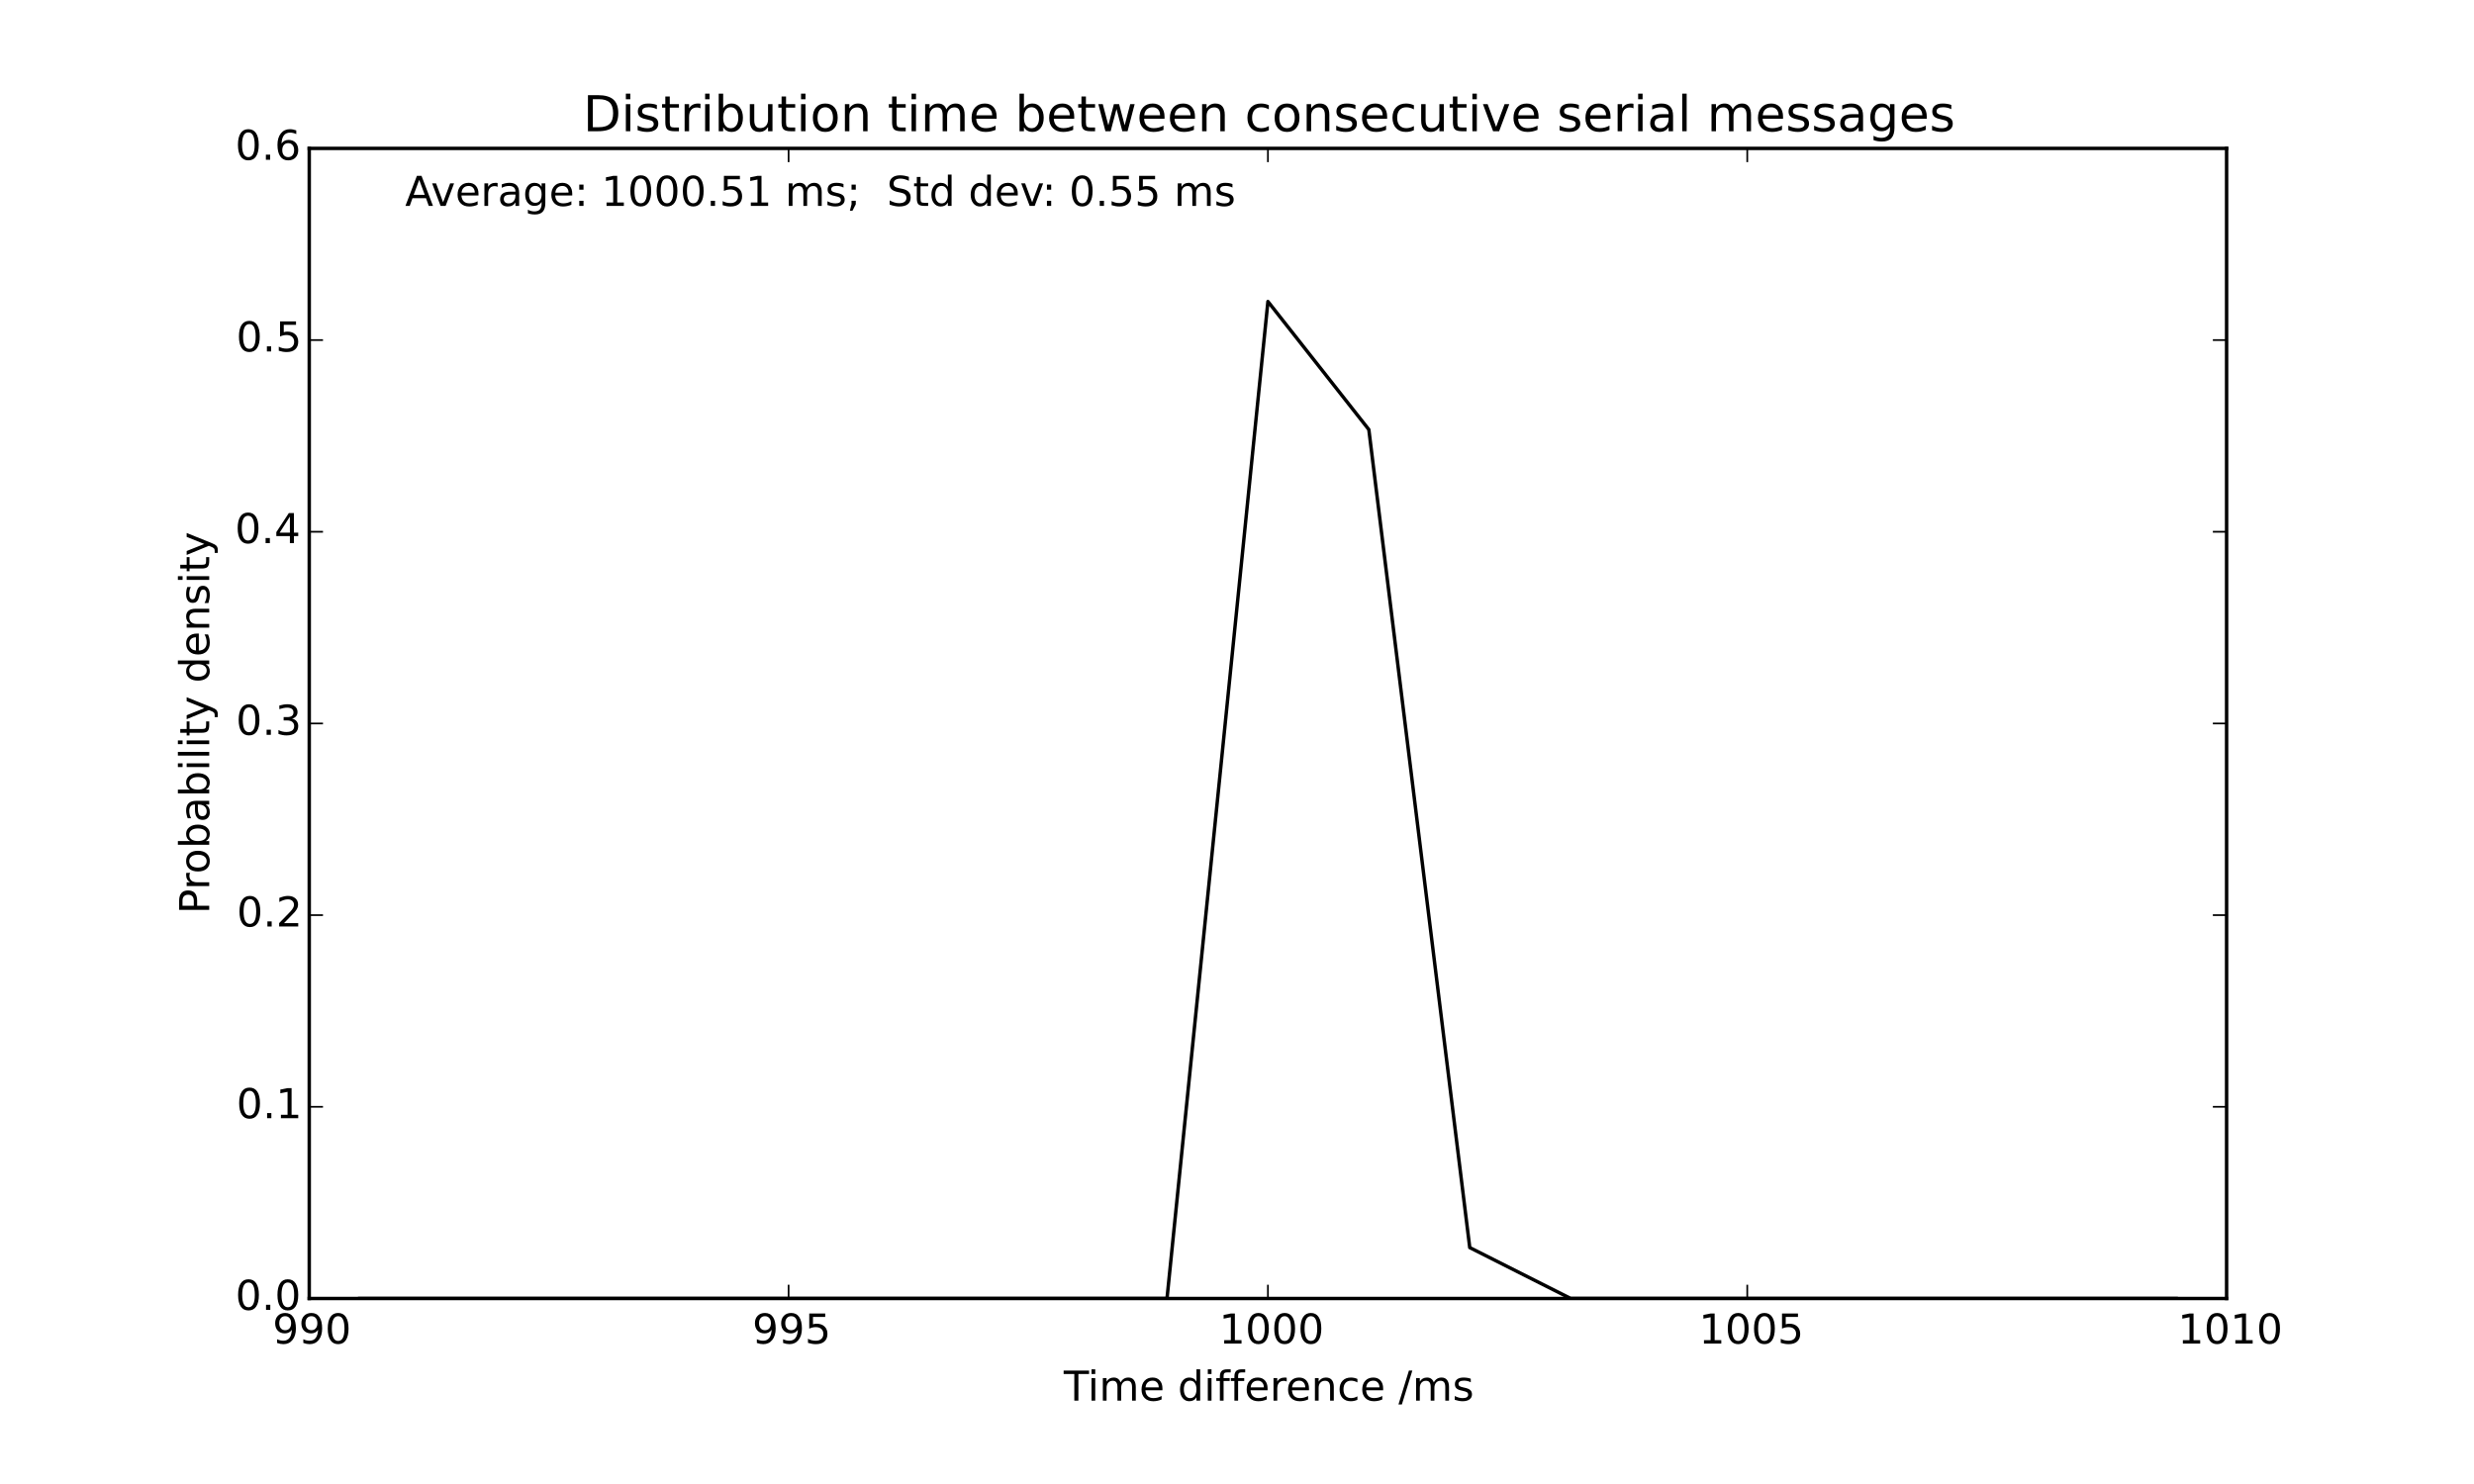
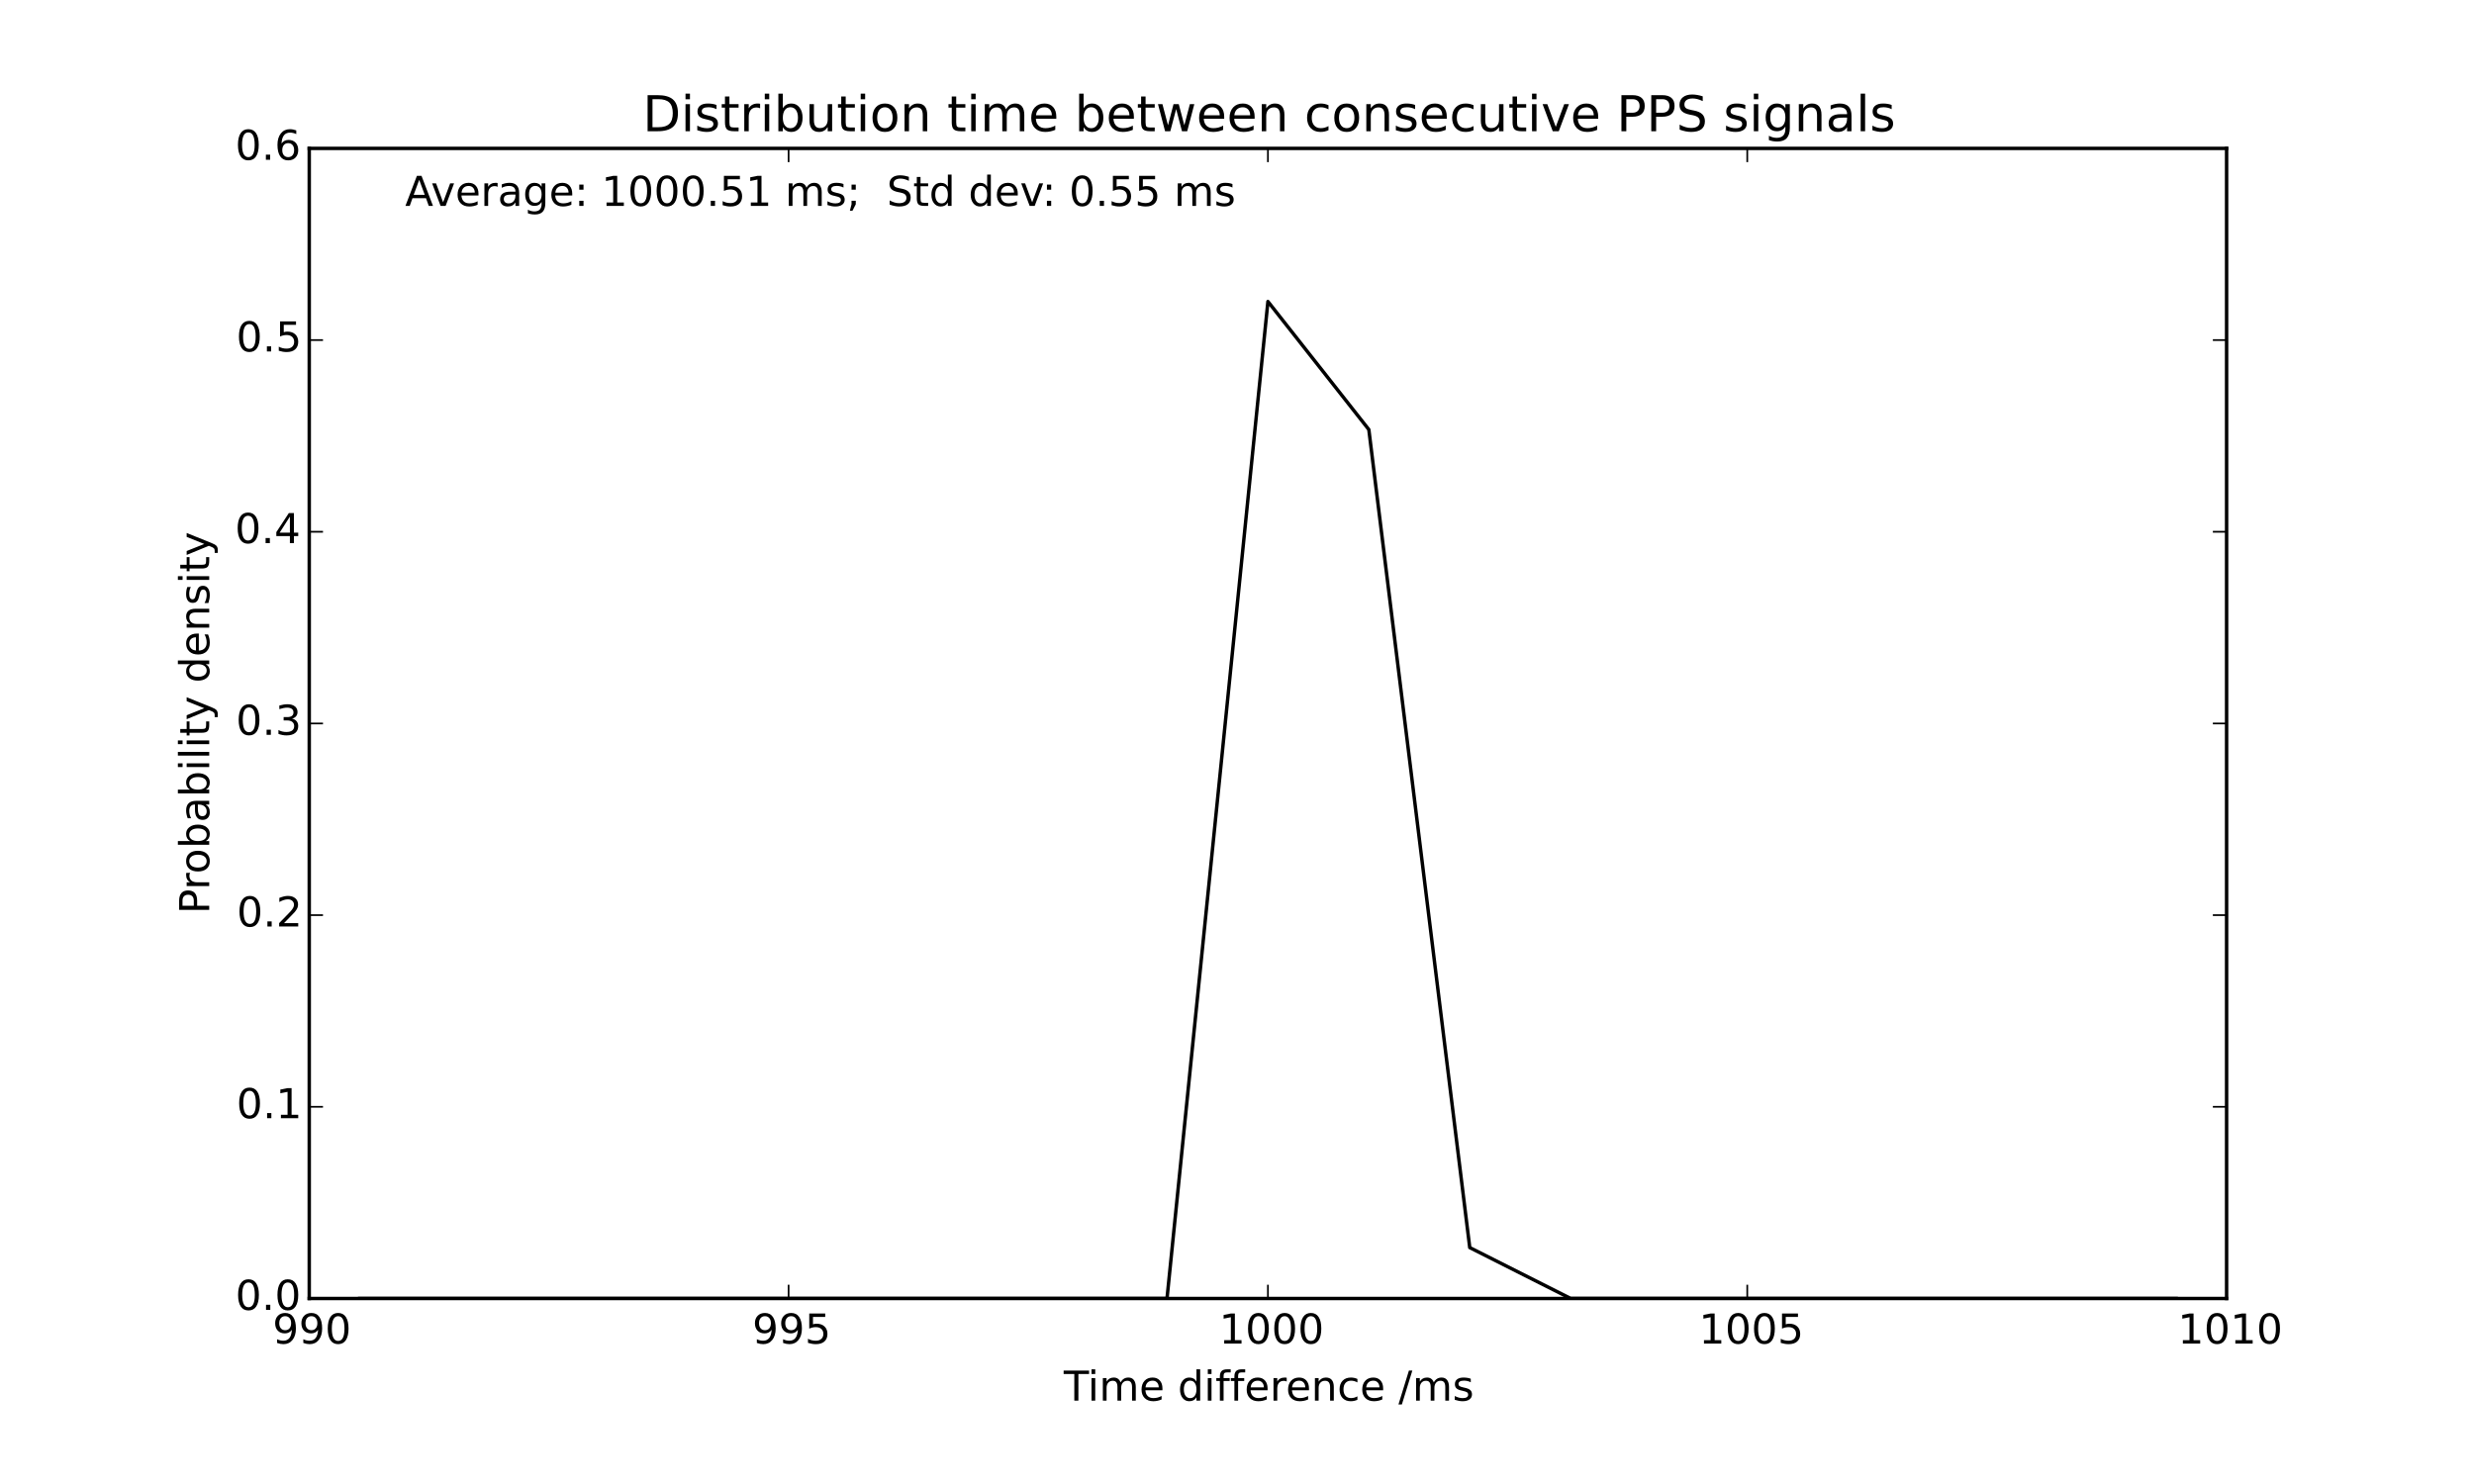
<svg xmlns="http://www.w3.org/2000/svg" xmlns:xlink="http://www.w3.org/1999/xlink" height="432pt" version="1.1" viewBox="0 0 720 432" width="720pt">
  <defs>
    <style type="text/css">
*{stroke-linecap:butt;stroke-linejoin:round;}
  </style>
  </defs>
  <g id="figure_1">
    <g id="patch_1">
      <path d=" M0 432 L720 432 L720 0 L0 0 z " style="fill:#ffffff;" />
    </g>
    <g id="axes_1">
      <g id="patch_2">
        <path d=" M90 378 L648 378 L648 43.2 L90 43.2 z " style="fill:#ffffff;" />
      </g>
      <g id="line2d_1">
        <path clip-path="url(#p468b818efe)" d=" M104.684 378 L134.053 378 L163.421 378 L192.789 378 L222.158 378 L251.526 378 L280.895 378 L310.263 378 L339.632 378 L369 87.772 L398.368 125.049 L427.737 363.179 L457.105 378 L486.474 378 L515.842 378 L545.211 378 L574.579 378 L603.947 378 L633.316 378" style="fill:none;stroke:#000000;stroke-linecap:square;" />
      </g>
      <g id="patch_3">
-         <path d=" M90 378 L90 43.2" style="fill:none;stroke:#000000;stroke-linecap:square;stroke-linejoin:miter;" />
+         <path d=" M90 378 L648 378" style="fill:none;stroke:#000000;stroke-linecap:square;stroke-linejoin:miter;" />
      </g>
      <g id="patch_4">
        <path d=" M648 378 L648 43.2" style="fill:none;stroke:#000000;stroke-linecap:square;stroke-linejoin:miter;" />
      </g>
      <g id="patch_5">
        <path d=" M90 43.2 L648 43.2" style="fill:none;stroke:#000000;stroke-linecap:square;stroke-linejoin:miter;" />
      </g>
      <g id="patch_6">
-         <path d=" M90 378 L648 378" style="fill:none;stroke:#000000;stroke-linecap:square;stroke-linejoin:miter;" />
+         <path d=" M90 378 L90 43.2" style="fill:none;stroke:#000000;stroke-linecap:square;stroke-linejoin:miter;" />
      </g>
      <g id="matplotlib.axis_1">
        <g id="xtick_1">
          <g id="line2d_2">
            <defs>
              <path d=" M0 0 L0 -4" id="mc7db9fdffb" style="stroke:#000000;stroke-width:0.5;" />
            </defs>
            <g>
              <use style="stroke:#000000;stroke-width:0.5;" x="90.0" xlink:href="#mc7db9fdffb" y="378.0" />
            </g>
          </g>
          <g id="line2d_3">
            <defs>
              <path d=" M0 0 L0 4" id="m5a7d422ac3" style="stroke:#000000;stroke-width:0.5;" />
            </defs>
            <g>
              <use style="stroke:#000000;stroke-width:0.5;" x="90.0" xlink:href="#m5a7d422ac3" y="43.2" />
            </g>
          </g>
          <g id="text_1">
            <defs>
              <path d=" M31.781 66.406 Q24.172 66.406 20.328 58.906 Q16.5 51.422 16.5 36.375 Q16.5 21.391 20.328 13.891 Q24.172 6.391 31.781 6.391 Q39.453 6.391 43.281 13.891 Q47.125 21.391 47.125 36.375 Q47.125 51.422 43.281 58.906 Q39.453 66.406 31.781 66.406 M31.781 74.219 Q44.047 74.219 50.516 64.516 Q56.984 54.828 56.984 36.375 Q56.984 17.969 50.516 8.266 Q44.047 -1.422 31.781 -1.422 Q19.531 -1.422 13.062 8.266 Q6.594 17.969 6.594 36.375 Q6.594 54.828 13.062 64.516 Q19.531 74.219 31.781 74.219" id="BitstreamVeraSans-Roman-30" />
              <path d=" M10.984 1.516 L10.984 10.5 Q14.703 8.734 18.5 7.812 Q22.312 6.891 25.984 6.891 Q35.75 6.891 40.891 13.453 Q46.047 20.016 46.781 33.406 Q43.953 29.203 39.594 26.953 Q35.25 24.703 29.984 24.703 Q19.047 24.703 12.672 31.312 Q6.297 37.938 6.297 49.422 Q6.297 60.641 12.938 67.422 Q19.578 74.219 30.609 74.219 Q43.266 74.219 49.922 64.516 Q56.594 54.828 56.594 36.375 Q56.594 19.141 48.406 8.859 Q40.234 -1.422 26.422 -1.422 Q22.703 -1.422 18.891 -0.688 Q15.094 0.047 10.984 1.516 M30.609 32.422 Q37.25 32.422 41.125 36.953 Q45.016 41.5 45.016 49.422 Q45.016 57.281 41.125 61.844 Q37.25 66.406 30.609 66.406 Q23.969 66.406 20.094 61.844 Q16.219 57.281 16.219 49.422 Q16.219 41.5 20.094 36.953 Q23.969 32.422 30.609 32.422" id="BitstreamVeraSans-Roman-39" />
            </defs>
            <g transform="translate(79.32375 391.1181)scale(0.12 -0.12)">
              <use xlink:href="#BitstreamVeraSans-Roman-39" />
              <use x="63.623" xlink:href="#BitstreamVeraSans-Roman-39" />
              <use x="127.246" xlink:href="#BitstreamVeraSans-Roman-30" />
            </g>
          </g>
        </g>
        <g id="xtick_2">
          <g id="line2d_4">
            <g>
              <use style="stroke:#000000;stroke-width:0.5;" x="229.5" xlink:href="#mc7db9fdffb" y="378.0" />
            </g>
          </g>
          <g id="line2d_5">
            <g>
              <use style="stroke:#000000;stroke-width:0.5;" x="229.5" xlink:href="#m5a7d422ac3" y="43.2" />
            </g>
          </g>
          <g id="text_2">
            <defs>
              <path d=" M10.797 72.906 L49.516 72.906 L49.516 64.594 L19.828 64.594 L19.828 46.734 Q21.969 47.469 24.109 47.828 Q26.266 48.188 28.422 48.188 Q40.625 48.188 47.75 41.5 Q54.891 34.812 54.891 23.391 Q54.891 11.625 47.562 5.094 Q40.234 -1.422 26.906 -1.422 Q22.312 -1.422 17.547 -0.641 Q12.797 0.141 7.719 1.703 L7.719 11.625 Q12.109 9.234 16.797 8.062 Q21.484 6.891 26.703 6.891 Q35.156 6.891 40.078 11.328 Q45.016 15.766 45.016 23.391 Q45.016 31 40.078 35.438 Q35.156 39.891 26.703 39.891 Q22.75 39.891 18.812 39.016 Q14.891 38.141 10.797 36.281 z " id="BitstreamVeraSans-Roman-35" />
            </defs>
            <g transform="translate(218.9494 391.1181)scale(0.12 -0.12)">
              <use xlink:href="#BitstreamVeraSans-Roman-39" />
              <use x="63.623" xlink:href="#BitstreamVeraSans-Roman-39" />
              <use x="127.246" xlink:href="#BitstreamVeraSans-Roman-35" />
            </g>
          </g>
        </g>
        <g id="xtick_3">
          <g id="line2d_6">
            <g>
              <use style="stroke:#000000;stroke-width:0.5;" x="369.0" xlink:href="#mc7db9fdffb" y="378.0" />
            </g>
          </g>
          <g id="line2d_7">
            <g>
              <use style="stroke:#000000;stroke-width:0.5;" x="369.0" xlink:href="#m5a7d422ac3" y="43.2" />
            </g>
          </g>
          <g id="text_3">
            <defs>
              <path d=" M12.406 8.297 L28.516 8.297 L28.516 63.922 L10.984 60.406 L10.984 69.391 L28.422 72.906 L38.281 72.906 L38.281 8.297 L54.391 8.297 L54.391 0 L12.406 0 z " id="BitstreamVeraSans-Roman-31" />
            </defs>
            <g transform="translate(354.7875 391.1181)scale(0.12 -0.12)">
              <use xlink:href="#BitstreamVeraSans-Roman-31" />
              <use x="63.623" xlink:href="#BitstreamVeraSans-Roman-30" />
              <use x="127.246" xlink:href="#BitstreamVeraSans-Roman-30" />
              <use x="190.869" xlink:href="#BitstreamVeraSans-Roman-30" />
            </g>
          </g>
        </g>
        <g id="xtick_4">
          <g id="line2d_8">
            <g>
              <use style="stroke:#000000;stroke-width:0.5;" x="508.5" xlink:href="#mc7db9fdffb" y="378.0" />
            </g>
          </g>
          <g id="line2d_9">
            <g>
              <use style="stroke:#000000;stroke-width:0.5;" x="508.5" xlink:href="#m5a7d422ac3" y="43.2" />
            </g>
          </g>
          <g id="text_4">
            <g transform="translate(494.4131 391.1181)scale(0.12 -0.12)">
              <use xlink:href="#BitstreamVeraSans-Roman-31" />
              <use x="63.623" xlink:href="#BitstreamVeraSans-Roman-30" />
              <use x="127.246" xlink:href="#BitstreamVeraSans-Roman-30" />
              <use x="190.869" xlink:href="#BitstreamVeraSans-Roman-35" />
            </g>
          </g>
        </g>
        <g id="xtick_5">
          <g id="line2d_10">
            <g>
              <use style="stroke:#000000;stroke-width:0.5;" x="648.0" xlink:href="#mc7db9fdffb" y="378.0" />
            </g>
          </g>
          <g id="line2d_11">
            <g>
              <use style="stroke:#000000;stroke-width:0.5;" x="648.0" xlink:href="#m5a7d422ac3" y="43.2" />
            </g>
          </g>
          <g id="text_5">
            <g transform="translate(633.7875 391.1181)scale(0.12 -0.12)">
              <use xlink:href="#BitstreamVeraSans-Roman-31" />
              <use x="63.623" xlink:href="#BitstreamVeraSans-Roman-30" />
              <use x="127.246" xlink:href="#BitstreamVeraSans-Roman-31" />
              <use x="190.869" xlink:href="#BitstreamVeraSans-Roman-30" />
            </g>
          </g>
        </g>
        <g id="text_6">
          <defs>
+             <path d=" M52 44.188 Q55.375 50.25 60.062 53.125 Q64.75 56 71.094 56 Q79.641 56 84.281 50.016 Q88.922 44.047 88.922 33.016 L88.922 0 L79.891 0 L79.891 32.719 Q79.891 40.578 77.094 44.375 Q74.312 48.188 68.609 48.188 Q61.625 48.188 57.562 43.547 Q53.516 38.922 53.516 30.906 L53.516 0 L44.484 0 L44.484 32.719 Q44.484 40.625 41.703 44.406 Q38.922 48.188 33.109 48.188 Q26.219 48.188 22.156 43.531 Q18.109 38.875 18.109 30.906 L18.109 0 L9.078 0 L9.078 54.688 L18.109 54.688 L18.109 46.188 Q21.188 51.219 25.484 53.609 Q29.781 56 35.688 56 Q41.656 56 45.828 52.969 Q50 49.953 52 44.188" id="BitstreamVeraSans-Roman-6d" />
            <path d=" M56.203 29.594 L56.203 25.203 L14.891 25.203 Q15.484 15.922 20.484 11.062 Q25.484 6.203 34.422 6.203 Q39.594 6.203 44.453 7.469 Q49.312 8.734 54.109 11.281 L54.109 2.781 Q49.266 0.734 44.188 -0.344 Q39.109 -1.422 33.891 -1.422 Q20.797 -1.422 13.156 6.188 Q5.516 13.812 5.516 26.812 Q5.516 40.234 12.766 48.109 Q20.016 56 32.328 56 Q43.359 56 49.781 48.891 Q56.203 41.797 56.203 29.594 M47.219 32.234 Q47.125 39.594 43.094 43.984 Q39.062 48.391 32.422 48.391 Q24.906 48.391 20.391 44.141 Q15.875 39.891 15.188 32.172 z " id="BitstreamVeraSans-Roman-65" />
-             <path id="BitstreamVeraSans-Roman-20" />
+             <path d=" M54.891 33.016 L54.891 0 L45.906 0 L45.906 32.719 Q45.906 40.484 42.875 44.328 Q39.844 48.188 33.797 48.188 Q26.516 48.188 22.312 43.547 Q18.109 38.922 18.109 30.906 L18.109 0 L9.078 0 L9.078 54.688 L18.109 54.688 L18.109 46.188 Q21.344 51.125 25.703 53.562 Q30.078 56 35.797 56 Q45.219 56 50.047 50.172 Q54.891 44.344 54.891 33.016" id="BitstreamVeraSans-Roman-6e" />
+             <path d=" M41.109 46.297 Q39.594 47.172 37.812 47.578 Q36.031 48 33.891 48 Q26.266 48 22.188 43.047 Q18.109 38.094 18.109 28.812 L18.109 0 L9.078 0 L9.078 54.688 L18.109 54.688 L18.109 46.188 Q20.953 51.172 25.484 53.578 Q30.031 56 36.531 56 Q37.453 56 38.578 55.875 Q39.703 55.766 41.062 55.516 z " id="BitstreamVeraSans-Roman-72" />
            <path d=" M45.406 46.391 L45.406 75.984 L54.391 75.984 L54.391 0 L45.406 0 L45.406 8.203 Q42.578 3.328 38.25 0.953 Q33.938 -1.422 27.875 -1.422 Q17.969 -1.422 11.734 6.484 Q5.516 14.406 5.516 27.297 Q5.516 40.188 11.734 48.094 Q17.969 56 27.875 56 Q33.938 56 38.25 53.625 Q42.578 51.266 45.406 46.391 M14.797 27.297 Q14.797 17.391 18.875 11.75 Q22.953 6.109 30.078 6.109 Q37.203 6.109 41.297 11.75 Q45.406 17.391 45.406 27.297 Q45.406 37.203 41.297 42.844 Q37.203 48.484 30.078 48.484 Q22.953 48.484 18.875 42.844 Q14.797 37.203 14.797 27.297" id="BitstreamVeraSans-Roman-64" />
            <path d=" M25.391 72.906 L33.688 72.906 L8.297 -9.281 L0 -9.281 z " id="BitstreamVeraSans-Roman-2f" />
-             <path d=" M54.891 33.016 L54.891 0 L45.906 0 L45.906 32.719 Q45.906 40.484 42.875 44.328 Q39.844 48.188 33.797 48.188 Q26.516 48.188 22.312 43.547 Q18.109 38.922 18.109 30.906 L18.109 0 L9.078 0 L9.078 54.688 L18.109 54.688 L18.109 46.188 Q21.344 51.125 25.703 53.562 Q30.078 56 35.797 56 Q45.219 56 50.047 50.172 Q54.891 44.344 54.891 33.016" id="BitstreamVeraSans-Roman-6e" />
+             <path d=" M-0.297 72.906 L61.375 72.906 L61.375 64.594 L35.5 64.594 L35.5 0 L25.594 0 L25.594 64.594 L-0.297 64.594 z " id="BitstreamVeraSans-Roman-54" />
+             <path id="BitstreamVeraSans-Roman-20" />
+             <path d=" M37.109 75.984 L37.109 68.5 L28.516 68.5 Q23.688 68.5 21.797 66.547 Q19.922 64.594 19.922 59.516 L19.922 54.688 L34.719 54.688 L34.719 47.703 L19.922 47.703 L19.922 0 L10.891 0 L10.891 47.703 L2.297 47.703 L2.297 54.688 L10.891 54.688 L10.891 58.5 Q10.891 67.625 15.141 71.797 Q19.391 75.984 28.609 75.984 z " id="BitstreamVeraSans-Roman-66" />
            <path d=" M9.422 54.688 L18.406 54.688 L18.406 0 L9.422 0 z  M9.422 75.984 L18.406 75.984 L18.406 64.594 L9.422 64.594 z " id="BitstreamVeraSans-Roman-69" />
            <path d=" M48.781 52.594 L48.781 44.188 Q44.969 46.297 41.141 47.344 Q37.312 48.391 33.406 48.391 Q24.656 48.391 19.812 42.844 Q14.984 37.312 14.984 27.297 Q14.984 17.281 19.812 11.734 Q24.656 6.203 33.406 6.203 Q37.312 6.203 41.141 7.25 Q44.969 8.297 48.781 10.406 L48.781 2.094 Q45.016 0.344 40.984 -0.531 Q36.969 -1.422 32.422 -1.422 Q20.062 -1.422 12.781 6.344 Q5.516 14.109 5.516 27.297 Q5.516 40.672 12.859 48.328 Q20.219 56 33.016 56 Q37.156 56 41.109 55.141 Q45.062 54.297 48.781 52.594" id="BitstreamVeraSans-Roman-63" />
-             <path d=" M52 44.188 Q55.375 50.25 60.062 53.125 Q64.75 56 71.094 56 Q79.641 56 84.281 50.016 Q88.922 44.047 88.922 33.016 L88.922 0 L79.891 0 L79.891 32.719 Q79.891 40.578 77.094 44.375 Q74.312 48.188 68.609 48.188 Q61.625 48.188 57.562 43.547 Q53.516 38.922 53.516 30.906 L53.516 0 L44.484 0 L44.484 32.719 Q44.484 40.625 41.703 44.406 Q38.922 48.188 33.109 48.188 Q26.219 48.188 22.156 43.531 Q18.109 38.875 18.109 30.906 L18.109 0 L9.078 0 L9.078 54.688 L18.109 54.688 L18.109 46.188 Q21.188 51.219 25.484 53.609 Q29.781 56 35.688 56 Q41.656 56 45.828 52.969 Q50 49.953 52 44.188" id="BitstreamVeraSans-Roman-6d" />
-             <path d=" M41.109 46.297 Q39.594 47.172 37.812 47.578 Q36.031 48 33.891 48 Q26.266 48 22.188 43.047 Q18.109 38.094 18.109 28.812 L18.109 0 L9.078 0 L9.078 54.688 L18.109 54.688 L18.109 46.188 Q20.953 51.172 25.484 53.578 Q30.031 56 36.531 56 Q37.453 56 38.578 55.875 Q39.703 55.766 41.062 55.516 z " id="BitstreamVeraSans-Roman-72" />
-             <path d=" M37.109 75.984 L37.109 68.5 L28.516 68.5 Q23.688 68.5 21.797 66.547 Q19.922 64.594 19.922 59.516 L19.922 54.688 L34.719 54.688 L34.719 47.703 L19.922 47.703 L19.922 0 L10.891 0 L10.891 47.703 L2.297 47.703 L2.297 54.688 L10.891 54.688 L10.891 58.5 Q10.891 67.625 15.141 71.797 Q19.391 75.984 28.609 75.984 z " id="BitstreamVeraSans-Roman-66" />
-             <path d=" M-0.297 72.906 L61.375 72.906 L61.375 64.594 L35.5 64.594 L35.5 0 L25.594 0 L25.594 64.594 L-0.297 64.594 z " id="BitstreamVeraSans-Roman-54" />
            <path d=" M44.281 53.078 L44.281 44.578 Q40.484 46.531 36.375 47.5 Q32.281 48.484 27.875 48.484 Q21.188 48.484 17.844 46.438 Q14.5 44.391 14.5 40.281 Q14.5 37.156 16.891 35.375 Q19.281 33.594 26.516 31.984 L29.594 31.297 Q39.156 29.25 43.188 25.516 Q47.219 21.781 47.219 15.094 Q47.219 7.469 41.188 3.016 Q35.156 -1.422 24.609 -1.422 Q20.219 -1.422 15.453 -0.562 Q10.688 0.297 5.422 2 L5.422 11.281 Q10.406 8.688 15.234 7.391 Q20.062 6.109 24.812 6.109 Q31.156 6.109 34.562 8.281 Q37.984 10.453 37.984 14.406 Q37.984 18.062 35.516 20.016 Q33.062 21.969 24.703 23.781 L21.578 24.516 Q13.234 26.266 9.516 29.906 Q5.812 33.547 5.812 39.891 Q5.812 47.609 11.281 51.797 Q16.75 56 26.812 56 Q31.781 56 36.172 55.266 Q40.578 54.547 44.281 53.078" id="BitstreamVeraSans-Roman-73" />
          </defs>
          <g transform="translate(309.5803 407.7319)scale(0.12 -0.12)">
            <use xlink:href="#BitstreamVeraSans-Roman-54" />
            <use x="57.959" xlink:href="#BitstreamVeraSans-Roman-69" />
            <use x="85.742" xlink:href="#BitstreamVeraSans-Roman-6d" />
            <use x="183.154" xlink:href="#BitstreamVeraSans-Roman-65" />
            <use x="244.678" xlink:href="#BitstreamVeraSans-Roman-20" />
            <use x="276.465" xlink:href="#BitstreamVeraSans-Roman-64" />
            <use x="339.941" xlink:href="#BitstreamVeraSans-Roman-69" />
            <use x="367.725" xlink:href="#BitstreamVeraSans-Roman-66" />
            <use x="402.93" xlink:href="#BitstreamVeraSans-Roman-66" />
            <use x="438.135" xlink:href="#BitstreamVeraSans-Roman-65" />
            <use x="499.658" xlink:href="#BitstreamVeraSans-Roman-72" />
            <use x="538.521" xlink:href="#BitstreamVeraSans-Roman-65" />
            <use x="600.045" xlink:href="#BitstreamVeraSans-Roman-6e" />
            <use x="663.424" xlink:href="#BitstreamVeraSans-Roman-63" />
            <use x="718.404" xlink:href="#BitstreamVeraSans-Roman-65" />
            <use x="779.928" xlink:href="#BitstreamVeraSans-Roman-20" />
            <use x="811.715" xlink:href="#BitstreamVeraSans-Roman-2f" />
            <use x="845.406" xlink:href="#BitstreamVeraSans-Roman-6d" />
            <use x="942.818" xlink:href="#BitstreamVeraSans-Roman-73" />
          </g>
        </g>
      </g>
      <g id="matplotlib.axis_2">
        <g id="ytick_1">
          <g id="line2d_12">
            <defs>
              <path d=" M0 0 L4 0" id="md7965d1ba0" style="stroke:#000000;stroke-width:0.5;" />
            </defs>
            <g>
              <use style="stroke:#000000;stroke-width:0.5;" x="90.0" xlink:href="#md7965d1ba0" y="378.0" />
            </g>
          </g>
          <g id="line2d_13">
            <defs>
              <path d=" M0 0 L-4 0" id="md9a1c1a7cd" style="stroke:#000000;stroke-width:0.5;" />
            </defs>
            <g>
              <use style="stroke:#000000;stroke-width:0.5;" x="648.0" xlink:href="#md9a1c1a7cd" y="378.0" />
            </g>
          </g>
          <g id="text_7">
            <defs>
              <path d=" M10.688 12.406 L21 12.406 L21 0 L10.688 0 z " id="BitstreamVeraSans-Roman-2e" />
            </defs>
            <g transform="translate(68.50437 381.3112)scale(0.12 -0.12)">
              <use xlink:href="#BitstreamVeraSans-Roman-30" />
              <use x="63.623" xlink:href="#BitstreamVeraSans-Roman-2e" />
              <use x="95.41" xlink:href="#BitstreamVeraSans-Roman-30" />
            </g>
          </g>
        </g>
        <g id="ytick_2">
          <g id="line2d_14">
            <g>
              <use style="stroke:#000000;stroke-width:0.5;" x="90.0" xlink:href="#md7965d1ba0" y="322.2" />
            </g>
          </g>
          <g id="line2d_15">
            <g>
              <use style="stroke:#000000;stroke-width:0.5;" x="648.0" xlink:href="#md9a1c1a7cd" y="322.2" />
            </g>
          </g>
          <g id="text_8">
            <g transform="translate(68.81562 325.5113)scale(0.12 -0.12)">
              <use xlink:href="#BitstreamVeraSans-Roman-30" />
              <use x="63.623" xlink:href="#BitstreamVeraSans-Roman-2e" />
              <use x="95.41" xlink:href="#BitstreamVeraSans-Roman-31" />
            </g>
          </g>
        </g>
        <g id="ytick_3">
          <g id="line2d_16">
            <g>
              <use style="stroke:#000000;stroke-width:0.5;" x="90.0" xlink:href="#md7965d1ba0" y="266.4" />
            </g>
          </g>
          <g id="line2d_17">
            <g>
              <use style="stroke:#000000;stroke-width:0.5;" x="648.0" xlink:href="#md9a1c1a7cd" y="266.4" />
            </g>
          </g>
          <g id="text_9">
            <defs>
              <path d=" M19.188 8.297 L53.609 8.297 L53.609 0 L7.328 0 L7.328 8.297 Q12.938 14.109 22.625 23.891 Q32.328 33.688 34.812 36.531 Q39.547 41.844 41.422 45.531 Q43.312 49.219 43.312 52.781 Q43.312 58.594 39.234 62.25 Q35.156 65.922 28.609 65.922 Q23.969 65.922 18.812 64.312 Q13.672 62.703 7.812 59.422 L7.812 69.391 Q13.766 71.781 18.938 73 Q24.125 74.219 28.422 74.219 Q39.75 74.219 46.484 68.547 Q53.219 62.891 53.219 53.422 Q53.219 48.922 51.531 44.891 Q49.859 40.875 45.406 35.406 Q44.188 33.984 37.641 27.219 Q31.109 20.453 19.188 8.297" id="BitstreamVeraSans-Roman-32" />
            </defs>
            <g transform="translate(68.90937 269.7113)scale(0.12 -0.12)">
              <use xlink:href="#BitstreamVeraSans-Roman-30" />
              <use x="63.623" xlink:href="#BitstreamVeraSans-Roman-2e" />
              <use x="95.41" xlink:href="#BitstreamVeraSans-Roman-32" />
            </g>
          </g>
        </g>
        <g id="ytick_4">
          <g id="line2d_18">
            <g>
              <use style="stroke:#000000;stroke-width:0.5;" x="90.0" xlink:href="#md7965d1ba0" y="210.6" />
            </g>
          </g>
          <g id="line2d_19">
            <g>
              <use style="stroke:#000000;stroke-width:0.5;" x="648.0" xlink:href="#md9a1c1a7cd" y="210.6" />
            </g>
          </g>
          <g id="text_10">
            <defs>
              <path d=" M40.578 39.312 Q47.656 37.797 51.625 33 Q55.609 28.219 55.609 21.188 Q55.609 10.406 48.188 4.484 Q40.766 -1.422 27.094 -1.422 Q22.516 -1.422 17.656 -0.516 Q12.797 0.391 7.625 2.203 L7.625 11.719 Q11.719 9.328 16.594 8.109 Q21.484 6.891 26.812 6.891 Q36.078 6.891 40.938 10.547 Q45.797 14.203 45.797 21.188 Q45.797 27.641 41.281 31.266 Q36.766 34.906 28.719 34.906 L20.219 34.906 L20.219 43.016 L29.109 43.016 Q36.375 43.016 40.234 45.922 Q44.094 48.828 44.094 54.297 Q44.094 59.906 40.109 62.906 Q36.141 65.922 28.719 65.922 Q24.656 65.922 20.016 65.031 Q15.375 64.156 9.812 62.312 L9.812 71.094 Q15.438 72.656 20.344 73.438 Q25.25 74.219 29.594 74.219 Q40.828 74.219 47.359 69.109 Q53.906 64.016 53.906 55.328 Q53.906 49.266 50.438 45.094 Q46.969 40.922 40.578 39.312" id="BitstreamVeraSans-Roman-33" />
            </defs>
            <g transform="translate(68.66938 213.9112)scale(0.12 -0.12)">
              <use xlink:href="#BitstreamVeraSans-Roman-30" />
              <use x="63.623" xlink:href="#BitstreamVeraSans-Roman-2e" />
              <use x="95.41" xlink:href="#BitstreamVeraSans-Roman-33" />
            </g>
          </g>
        </g>
        <g id="ytick_5">
          <g id="line2d_20">
            <g>
              <use style="stroke:#000000;stroke-width:0.5;" x="90.0" xlink:href="#md7965d1ba0" y="154.8" />
            </g>
          </g>
          <g id="line2d_21">
            <g>
              <use style="stroke:#000000;stroke-width:0.5;" x="648.0" xlink:href="#md9a1c1a7cd" y="154.8" />
            </g>
          </g>
          <g id="text_11">
            <defs>
              <path d=" M37.797 64.312 L12.891 25.391 L37.797 25.391 z  M35.203 72.906 L47.609 72.906 L47.609 25.391 L58.016 25.391 L58.016 17.188 L47.609 17.188 L47.609 0 L37.797 0 L37.797 17.188 L4.891 17.188 L4.891 26.703 z " id="BitstreamVeraSans-Roman-34" />
            </defs>
            <g transform="translate(68.38062 158.1113)scale(0.12 -0.12)">
              <use xlink:href="#BitstreamVeraSans-Roman-30" />
              <use x="63.623" xlink:href="#BitstreamVeraSans-Roman-2e" />
              <use x="95.41" xlink:href="#BitstreamVeraSans-Roman-34" />
            </g>
          </g>
        </g>
        <g id="ytick_6">
          <g id="line2d_22">
            <g>
              <use style="stroke:#000000;stroke-width:0.5;" x="90.0" xlink:href="#md7965d1ba0" y="99.0" />
            </g>
          </g>
          <g id="line2d_23">
            <g>
              <use style="stroke:#000000;stroke-width:0.5;" x="648.0" xlink:href="#md9a1c1a7cd" y="99.0" />
            </g>
          </g>
          <g id="text_12">
            <g transform="translate(68.75562 102.3113)scale(0.12 -0.12)">
              <use xlink:href="#BitstreamVeraSans-Roman-30" />
              <use x="63.623" xlink:href="#BitstreamVeraSans-Roman-2e" />
              <use x="95.41" xlink:href="#BitstreamVeraSans-Roman-35" />
            </g>
          </g>
        </g>
        <g id="ytick_7">
          <g id="line2d_24">
            <g>
              <use style="stroke:#000000;stroke-width:0.5;" x="90.0" xlink:href="#md7965d1ba0" y="43.2" />
            </g>
          </g>
          <g id="line2d_25">
            <g>
              <use style="stroke:#000000;stroke-width:0.5;" x="648.0" xlink:href="#md9a1c1a7cd" y="43.2" />
            </g>
          </g>
          <g id="text_13">
            <defs>
              <path d=" M33.016 40.375 Q26.375 40.375 22.484 35.828 Q18.609 31.297 18.609 23.391 Q18.609 15.531 22.484 10.953 Q26.375 6.391 33.016 6.391 Q39.656 6.391 43.531 10.953 Q47.406 15.531 47.406 23.391 Q47.406 31.297 43.531 35.828 Q39.656 40.375 33.016 40.375 M52.594 71.297 L52.594 62.312 Q48.875 64.062 45.094 64.984 Q41.312 65.922 37.594 65.922 Q27.828 65.922 22.672 59.328 Q17.531 52.734 16.797 39.406 Q19.672 43.656 24.016 45.922 Q28.375 48.188 33.594 48.188 Q44.578 48.188 50.953 41.516 Q57.328 34.859 57.328 23.391 Q57.328 12.156 50.688 5.359 Q44.047 -1.422 33.016 -1.422 Q20.359 -1.422 13.672 8.266 Q6.984 17.969 6.984 36.375 Q6.984 53.656 15.188 63.938 Q23.391 74.219 37.203 74.219 Q40.922 74.219 44.703 73.484 Q48.484 72.75 52.594 71.297" id="BitstreamVeraSans-Roman-36" />
            </defs>
            <g transform="translate(68.46313 46.51125)scale(0.12 -0.12)">
              <use xlink:href="#BitstreamVeraSans-Roman-30" />
              <use x="63.623" xlink:href="#BitstreamVeraSans-Roman-2e" />
              <use x="95.41" xlink:href="#BitstreamVeraSans-Roman-36" />
            </g>
          </g>
        </g>
        <g id="text_14">
          <defs>
-             <path d=" M48.688 27.297 Q48.688 37.203 44.609 42.844 Q40.531 48.484 33.406 48.484 Q26.266 48.484 22.188 42.844 Q18.109 37.203 18.109 27.297 Q18.109 17.391 22.188 11.75 Q26.266 6.109 33.406 6.109 Q40.531 6.109 44.609 11.75 Q48.688 17.391 48.688 27.297 M18.109 46.391 Q20.953 51.266 25.266 53.625 Q29.594 56 35.594 56 Q45.562 56 51.781 48.094 Q58.016 40.188 58.016 27.297 Q58.016 14.406 51.781 6.484 Q45.562 -1.422 35.594 -1.422 Q29.594 -1.422 25.266 0.953 Q20.953 3.328 18.109 8.203 L18.109 0 L9.078 0 L9.078 75.984 L18.109 75.984 z " id="BitstreamVeraSans-Roman-62" />
-             <path d=" M32.172 -5.078 Q28.375 -14.844 24.75 -17.812 Q21.141 -20.797 15.094 -20.797 L7.906 -20.797 L7.906 -13.281 L13.188 -13.281 Q16.891 -13.281 18.938 -11.516 Q21 -9.766 23.484 -3.219 L25.094 0.875 L2.984 54.688 L12.5 54.688 L29.594 11.922 L46.688 54.688 L56.203 54.688 z " id="BitstreamVeraSans-Roman-79" />
-             <path d=" M18.312 70.219 L18.312 54.688 L36.812 54.688 L36.812 47.703 L18.312 47.703 L18.312 18.016 Q18.312 11.328 20.141 9.422 Q21.969 7.516 27.594 7.516 L36.812 7.516 L36.812 0 L27.594 0 Q17.188 0 13.234 3.875 Q9.281 7.766 9.281 18.016 L9.281 47.703 L2.688 47.703 L2.688 54.688 L9.281 54.688 L9.281 70.219 z " id="BitstreamVeraSans-Roman-74" />
            <path d=" M34.281 27.484 Q23.391 27.484 19.188 25 Q14.984 22.516 14.984 16.5 Q14.984 11.719 18.141 8.906 Q21.297 6.109 26.703 6.109 Q34.188 6.109 38.703 11.406 Q43.219 16.703 43.219 25.484 L43.219 27.484 z  M52.203 31.203 L52.203 0 L43.219 0 L43.219 8.297 Q40.141 3.328 35.547 0.953 Q30.953 -1.422 24.312 -1.422 Q15.922 -1.422 10.953 3.297 Q6 8.016 6 15.922 Q6 25.141 12.172 29.828 Q18.359 34.516 30.609 34.516 L43.219 34.516 L43.219 35.406 Q43.219 41.609 39.141 45 Q35.062 48.391 27.688 48.391 Q23 48.391 18.547 47.266 Q14.109 46.141 10.016 43.891 L10.016 52.203 Q14.938 54.109 19.578 55.047 Q24.219 56 28.609 56 Q40.484 56 46.344 49.844 Q52.203 43.703 52.203 31.203" id="BitstreamVeraSans-Roman-61" />
            <path d=" M19.672 64.797 L19.672 37.406 L32.078 37.406 Q38.969 37.406 42.719 40.969 Q46.484 44.531 46.484 51.125 Q46.484 57.672 42.719 61.234 Q38.969 64.797 32.078 64.797 z  M9.812 72.906 L32.078 72.906 Q44.344 72.906 50.609 67.359 Q56.891 61.812 56.891 51.125 Q56.891 40.328 50.609 34.812 Q44.344 29.297 32.078 29.297 L19.672 29.297 L19.672 0 L9.812 0 z " id="BitstreamVeraSans-Roman-50" />
+             <path d=" M18.312 70.219 L18.312 54.688 L36.812 54.688 L36.812 47.703 L18.312 47.703 L18.312 18.016 Q18.312 11.328 20.141 9.422 Q21.969 7.516 27.594 7.516 L36.812 7.516 L36.812 0 L27.594 0 Q17.188 0 13.234 3.875 Q9.281 7.766 9.281 18.016 L9.281 47.703 L2.688 47.703 L2.688 54.688 L9.281 54.688 L9.281 70.219 z " id="BitstreamVeraSans-Roman-74" />
            <path d=" M30.609 48.391 Q23.391 48.391 19.188 42.75 Q14.984 37.109 14.984 27.297 Q14.984 17.484 19.156 11.844 Q23.344 6.203 30.609 6.203 Q37.797 6.203 41.984 11.859 Q46.188 17.531 46.188 27.297 Q46.188 37.016 41.984 42.703 Q37.797 48.391 30.609 48.391 M30.609 56 Q42.328 56 49.016 48.375 Q55.719 40.766 55.719 27.297 Q55.719 13.875 49.016 6.219 Q42.328 -1.422 30.609 -1.422 Q18.844 -1.422 12.172 6.219 Q5.516 13.875 5.516 27.297 Q5.516 40.766 12.172 48.375 Q18.844 56 30.609 56" id="BitstreamVeraSans-Roman-6f" />
            <path d=" M9.422 75.984 L18.406 75.984 L18.406 0 L9.422 0 z " id="BitstreamVeraSans-Roman-6c" />
+             <path d=" M32.172 -5.078 Q28.375 -14.844 24.75 -17.812 Q21.141 -20.797 15.094 -20.797 L7.906 -20.797 L7.906 -13.281 L13.188 -13.281 Q16.891 -13.281 18.938 -11.516 Q21 -9.766 23.484 -3.219 L25.094 0.875 L2.984 54.688 L12.5 54.688 L29.594 11.922 L46.688 54.688 L56.203 54.688 z " id="BitstreamVeraSans-Roman-79" />
+             <path d=" M48.688 27.297 Q48.688 37.203 44.609 42.844 Q40.531 48.484 33.406 48.484 Q26.266 48.484 22.188 42.844 Q18.109 37.203 18.109 27.297 Q18.109 17.391 22.188 11.75 Q26.266 6.109 33.406 6.109 Q40.531 6.109 44.609 11.75 Q48.688 17.391 48.688 27.297 M18.109 46.391 Q20.953 51.266 25.266 53.625 Q29.594 56 35.594 56 Q45.562 56 51.781 48.094 Q58.016 40.188 58.016 27.297 Q58.016 14.406 51.781 6.484 Q45.562 -1.422 35.594 -1.422 Q29.594 -1.422 25.266 0.953 Q20.953 3.328 18.109 8.203 L18.109 0 L9.078 0 L9.078 75.984 L18.109 75.984 z " id="BitstreamVeraSans-Roman-62" />
          </defs>
          <g transform="translate(60.885 266.0419)rotate(-90.0)scale(0.12 -0.12)">
            <use xlink:href="#BitstreamVeraSans-Roman-50" />
            <use x="58.553" xlink:href="#BitstreamVeraSans-Roman-72" />
            <use x="97.416" xlink:href="#BitstreamVeraSans-Roman-6f" />
            <use x="158.598" xlink:href="#BitstreamVeraSans-Roman-62" />
            <use x="222.074" xlink:href="#BitstreamVeraSans-Roman-61" />
            <use x="283.354" xlink:href="#BitstreamVeraSans-Roman-62" />
            <use x="346.83" xlink:href="#BitstreamVeraSans-Roman-69" />
            <use x="374.613" xlink:href="#BitstreamVeraSans-Roman-6c" />
            <use x="402.396" xlink:href="#BitstreamVeraSans-Roman-69" />
            <use x="430.18" xlink:href="#BitstreamVeraSans-Roman-74" />
            <use x="469.389" xlink:href="#BitstreamVeraSans-Roman-79" />
            <use x="528.568" xlink:href="#BitstreamVeraSans-Roman-20" />
            <use x="560.355" xlink:href="#BitstreamVeraSans-Roman-64" />
            <use x="623.832" xlink:href="#BitstreamVeraSans-Roman-65" />
            <use x="685.355" xlink:href="#BitstreamVeraSans-Roman-6e" />
            <use x="748.734" xlink:href="#BitstreamVeraSans-Roman-73" />
            <use x="800.834" xlink:href="#BitstreamVeraSans-Roman-69" />
            <use x="828.617" xlink:href="#BitstreamVeraSans-Roman-74" />
            <use x="867.826" xlink:href="#BitstreamVeraSans-Roman-79" />
          </g>
        </g>
      </g>
      <g id="text_15">
        <defs>
          <path d=" M11.719 12.406 L22.016 12.406 L22.016 0 L11.719 0 z  M11.719 51.703 L22.016 51.703 L22.016 39.312 L11.719 39.312 z " id="BitstreamVeraSans-Roman-3a" />
+           <path d=" M34.188 63.188 L20.797 26.906 L47.609 26.906 z  M28.609 72.906 L39.797 72.906 L67.578 0 L57.328 0 L50.688 18.703 L17.828 18.703 L11.188 0 L0.781 0 z " id="BitstreamVeraSans-Roman-41" />
          <path d=" M2.984 54.688 L12.5 54.688 L29.594 8.797 L46.688 54.688 L56.203 54.688 L35.688 0 L23.484 0 z " id="BitstreamVeraSans-Roman-76" />
+           <path d=" M45.406 27.984 Q45.406 37.75 41.375 43.109 Q37.359 48.484 30.078 48.484 Q22.859 48.484 18.828 43.109 Q14.797 37.75 14.797 27.984 Q14.797 18.266 18.828 12.891 Q22.859 7.516 30.078 7.516 Q37.359 7.516 41.375 12.891 Q45.406 18.266 45.406 27.984 M54.391 6.781 Q54.391 -7.172 48.188 -13.984 Q42 -20.797 29.203 -20.797 Q24.469 -20.797 20.266 -20.094 Q16.062 -19.391 12.109 -17.922 L12.109 -9.188 Q16.062 -11.328 19.922 -12.344 Q23.781 -13.375 27.781 -13.375 Q36.625 -13.375 41.016 -8.766 Q45.406 -4.156 45.406 5.172 L45.406 9.625 Q42.625 4.781 38.281 2.391 Q33.938 0 27.875 0 Q17.828 0 11.672 7.656 Q5.516 15.328 5.516 27.984 Q5.516 40.672 11.672 48.328 Q17.828 56 27.875 56 Q33.938 56 38.281 53.609 Q42.625 51.219 45.406 46.391 L45.406 54.688 L54.391 54.688 z " id="BitstreamVeraSans-Roman-67" />
          <path d=" M53.516 70.516 L53.516 60.891 Q47.906 63.578 42.922 64.891 Q37.938 66.219 33.297 66.219 Q25.25 66.219 20.875 63.094 Q16.5 59.969 16.5 54.203 Q16.5 49.359 19.406 46.891 Q22.312 44.438 30.422 42.922 L36.375 41.703 Q47.406 39.594 52.656 34.297 Q57.906 29 57.906 20.125 Q57.906 9.516 50.797 4.047 Q43.703 -1.422 29.984 -1.422 Q24.812 -1.422 18.969 -0.25 Q13.141 0.922 6.891 3.219 L6.891 13.375 Q12.891 10.016 18.656 8.297 Q24.422 6.594 29.984 6.594 Q38.422 6.594 43.016 9.906 Q47.609 13.234 47.609 19.391 Q47.609 24.75 44.312 27.781 Q41.016 30.812 33.5 32.328 L27.484 33.5 Q16.453 35.688 11.516 40.375 Q6.594 45.062 6.594 53.422 Q6.594 63.094 13.406 68.656 Q20.219 74.219 32.172 74.219 Q37.312 74.219 42.625 73.281 Q47.953 72.359 53.516 70.516" id="BitstreamVeraSans-Roman-53" />
-           <path d=" M45.406 27.984 Q45.406 37.75 41.375 43.109 Q37.359 48.484 30.078 48.484 Q22.859 48.484 18.828 43.109 Q14.797 37.75 14.797 27.984 Q14.797 18.266 18.828 12.891 Q22.859 7.516 30.078 7.516 Q37.359 7.516 41.375 12.891 Q45.406 18.266 45.406 27.984 M54.391 6.781 Q54.391 -7.172 48.188 -13.984 Q42 -20.797 29.203 -20.797 Q24.469 -20.797 20.266 -20.094 Q16.062 -19.391 12.109 -17.922 L12.109 -9.188 Q16.062 -11.328 19.922 -12.344 Q23.781 -13.375 27.781 -13.375 Q36.625 -13.375 41.016 -8.766 Q45.406 -4.156 45.406 5.172 L45.406 9.625 Q42.625 4.781 38.281 2.391 Q33.938 0 27.875 0 Q17.828 0 11.672 7.656 Q5.516 15.328 5.516 27.984 Q5.516 40.672 11.672 48.328 Q17.828 56 27.875 56 Q33.938 56 38.281 53.609 Q42.625 51.219 45.406 46.391 L45.406 54.688 L54.391 54.688 z " id="BitstreamVeraSans-Roman-67" />
-           <path d=" M34.188 63.188 L20.797 26.906 L47.609 26.906 z  M28.609 72.906 L39.797 72.906 L67.578 0 L57.328 0 L50.688 18.703 L17.828 18.703 L11.188 0 L0.781 0 z " id="BitstreamVeraSans-Roman-41" />
          <path d=" M11.719 51.703 L22.016 51.703 L22.016 39.312 L11.719 39.312 z  M11.719 12.406 L22.016 12.406 L22.016 4 L14.016 -11.625 L7.719 -11.625 L11.719 4 z " id="BitstreamVeraSans-Roman-3b" />
        </defs>
        <g transform="translate(117.9 59.94)scale(0.12 -0.12)">
          <use xlink:href="#BitstreamVeraSans-Roman-41" />
          <use x="62.533" xlink:href="#BitstreamVeraSans-Roman-76" />
          <use x="121.713" xlink:href="#BitstreamVeraSans-Roman-65" />
          <use x="183.236" xlink:href="#BitstreamVeraSans-Roman-72" />
          <use x="224.35" xlink:href="#BitstreamVeraSans-Roman-61" />
          <use x="285.629" xlink:href="#BitstreamVeraSans-Roman-67" />
          <use x="349.105" xlink:href="#BitstreamVeraSans-Roman-65" />
          <use x="410.629" xlink:href="#BitstreamVeraSans-Roman-3a" />
          <use x="444.32" xlink:href="#BitstreamVeraSans-Roman-20" />
          <use x="476.107" xlink:href="#BitstreamVeraSans-Roman-31" />
          <use x="539.73" xlink:href="#BitstreamVeraSans-Roman-30" />
          <use x="603.354" xlink:href="#BitstreamVeraSans-Roman-30" />
          <use x="666.977" xlink:href="#BitstreamVeraSans-Roman-30" />
          <use x="730.6" xlink:href="#BitstreamVeraSans-Roman-2e" />
          <use x="762.387" xlink:href="#BitstreamVeraSans-Roman-35" />
          <use x="826.01" xlink:href="#BitstreamVeraSans-Roman-31" />
          <use x="889.633" xlink:href="#BitstreamVeraSans-Roman-20" />
          <use x="921.42" xlink:href="#BitstreamVeraSans-Roman-6d" />
          <use x="1018.832" xlink:href="#BitstreamVeraSans-Roman-73" />
          <use x="1070.932" xlink:href="#BitstreamVeraSans-Roman-3b" />
          <use x="1104.623" xlink:href="#BitstreamVeraSans-Roman-20" />
          <use x="1136.41" xlink:href="#BitstreamVeraSans-Roman-20" />
          <use x="1168.197" xlink:href="#BitstreamVeraSans-Roman-53" />
          <use x="1231.674" xlink:href="#BitstreamVeraSans-Roman-74" />
          <use x="1270.883" xlink:href="#BitstreamVeraSans-Roman-64" />
          <use x="1334.359" xlink:href="#BitstreamVeraSans-Roman-20" />
          <use x="1366.146" xlink:href="#BitstreamVeraSans-Roman-64" />
          <use x="1429.623" xlink:href="#BitstreamVeraSans-Roman-65" />
          <use x="1491.146" xlink:href="#BitstreamVeraSans-Roman-76" />
          <use x="1544.826" xlink:href="#BitstreamVeraSans-Roman-3a" />
          <use x="1578.518" xlink:href="#BitstreamVeraSans-Roman-20" />
          <use x="1610.305" xlink:href="#BitstreamVeraSans-Roman-30" />
          <use x="1673.928" xlink:href="#BitstreamVeraSans-Roman-2e" />
          <use x="1705.715" xlink:href="#BitstreamVeraSans-Roman-35" />
          <use x="1769.338" xlink:href="#BitstreamVeraSans-Roman-35" />
          <use x="1832.961" xlink:href="#BitstreamVeraSans-Roman-20" />
          <use x="1864.748" xlink:href="#BitstreamVeraSans-Roman-6d" />
          <use x="1962.16" xlink:href="#BitstreamVeraSans-Roman-73" />
        </g>
      </g>
      <g id="text_16">
        <defs>
          <path d=" M8.5 21.578 L8.5 54.688 L17.484 54.688 L17.484 21.922 Q17.484 14.156 20.5 10.266 Q23.531 6.391 29.594 6.391 Q36.859 6.391 41.078 11.031 Q45.312 15.672 45.312 23.688 L45.312 54.688 L54.297 54.688 L54.297 0 L45.312 0 L45.312 8.406 Q42.047 3.422 37.719 1 Q33.406 -1.422 27.688 -1.422 Q18.266 -1.422 13.375 4.438 Q8.5 10.297 8.5 21.578" id="BitstreamVeraSans-Roman-75" />
+           <path d=" M4.203 54.688 L13.188 54.688 L24.422 12.016 L35.594 54.688 L46.188 54.688 L57.422 12.016 L68.609 54.688 L77.594 54.688 L63.281 0 L52.688 0 L40.922 44.828 L29.109 0 L18.5 0 z " id="BitstreamVeraSans-Roman-77" />
          <path d=" M19.672 64.797 L19.672 8.109 L31.594 8.109 Q46.688 8.109 53.688 14.938 Q60.688 21.781 60.688 36.531 Q60.688 51.172 53.688 57.984 Q46.688 64.797 31.594 64.797 z  M9.812 72.906 L30.078 72.906 Q51.266 72.906 61.172 64.094 Q71.094 55.281 71.094 36.531 Q71.094 17.672 61.125 8.828 Q51.172 0 30.078 0 L9.812 0 z " id="BitstreamVeraSans-Roman-44" />
-           <path d=" M4.203 54.688 L13.188 54.688 L24.422 12.016 L35.594 54.688 L46.188 54.688 L57.422 12.016 L68.609 54.688 L77.594 54.688 L63.281 0 L52.688 0 L40.922 44.828 L29.109 0 L18.5 0 z " id="BitstreamVeraSans-Roman-77" />
        </defs>
-         <g transform="translate(169.6972 38.2)scale(0.144 -0.144)">
+         <g transform="translate(187.0582 38.2)scale(0.144 -0.144)">
          <use xlink:href="#BitstreamVeraSans-Roman-44" />
          <use x="77.002" xlink:href="#BitstreamVeraSans-Roman-69" />
          <use x="104.785" xlink:href="#BitstreamVeraSans-Roman-73" />
          <use x="156.885" xlink:href="#BitstreamVeraSans-Roman-74" />
          <use x="196.094" xlink:href="#BitstreamVeraSans-Roman-72" />
          <use x="237.207" xlink:href="#BitstreamVeraSans-Roman-69" />
          <use x="264.99" xlink:href="#BitstreamVeraSans-Roman-62" />
          <use x="328.467" xlink:href="#BitstreamVeraSans-Roman-75" />
          <use x="391.846" xlink:href="#BitstreamVeraSans-Roman-74" />
          <use x="431.055" xlink:href="#BitstreamVeraSans-Roman-69" />
          <use x="458.838" xlink:href="#BitstreamVeraSans-Roman-6f" />
          <use x="520.02" xlink:href="#BitstreamVeraSans-Roman-6e" />
          <use x="583.398" xlink:href="#BitstreamVeraSans-Roman-20" />
          <use x="615.186" xlink:href="#BitstreamVeraSans-Roman-74" />
          <use x="654.395" xlink:href="#BitstreamVeraSans-Roman-69" />
          <use x="682.178" xlink:href="#BitstreamVeraSans-Roman-6d" />
          <use x="779.59" xlink:href="#BitstreamVeraSans-Roman-65" />
          <use x="841.113" xlink:href="#BitstreamVeraSans-Roman-20" />
          <use x="872.9" xlink:href="#BitstreamVeraSans-Roman-62" />
          <use x="936.377" xlink:href="#BitstreamVeraSans-Roman-65" />
          <use x="997.9" xlink:href="#BitstreamVeraSans-Roman-74" />
          <use x="1037.109" xlink:href="#BitstreamVeraSans-Roman-77" />
          <use x="1118.896" xlink:href="#BitstreamVeraSans-Roman-65" />
          <use x="1180.42" xlink:href="#BitstreamVeraSans-Roman-65" />
          <use x="1241.943" xlink:href="#BitstreamVeraSans-Roman-6e" />
          <use x="1305.322" xlink:href="#BitstreamVeraSans-Roman-20" />
          <use x="1337.109" xlink:href="#BitstreamVeraSans-Roman-63" />
          <use x="1392.09" xlink:href="#BitstreamVeraSans-Roman-6f" />
          <use x="1453.271" xlink:href="#BitstreamVeraSans-Roman-6e" />
          <use x="1516.65" xlink:href="#BitstreamVeraSans-Roman-73" />
          <use x="1568.75" xlink:href="#BitstreamVeraSans-Roman-65" />
          <use x="1630.273" xlink:href="#BitstreamVeraSans-Roman-63" />
          <use x="1685.254" xlink:href="#BitstreamVeraSans-Roman-75" />
          <use x="1748.633" xlink:href="#BitstreamVeraSans-Roman-74" />
          <use x="1787.842" xlink:href="#BitstreamVeraSans-Roman-69" />
          <use x="1815.625" xlink:href="#BitstreamVeraSans-Roman-76" />
          <use x="1874.805" xlink:href="#BitstreamVeraSans-Roman-65" />
          <use x="1936.328" xlink:href="#BitstreamVeraSans-Roman-20" />
-           <use x="1968.115" xlink:href="#BitstreamVeraSans-Roman-73" />
-           <use x="2020.215" xlink:href="#BitstreamVeraSans-Roman-65" />
-           <use x="2081.738" xlink:href="#BitstreamVeraSans-Roman-72" />
-           <use x="2122.852" xlink:href="#BitstreamVeraSans-Roman-69" />
-           <use x="2150.635" xlink:href="#BitstreamVeraSans-Roman-61" />
-           <use x="2211.914" xlink:href="#BitstreamVeraSans-Roman-6c" />
-           <use x="2239.697" xlink:href="#BitstreamVeraSans-Roman-20" />
-           <use x="2271.484" xlink:href="#BitstreamVeraSans-Roman-6d" />
-           <use x="2368.896" xlink:href="#BitstreamVeraSans-Roman-65" />
-           <use x="2430.42" xlink:href="#BitstreamVeraSans-Roman-73" />
-           <use x="2482.52" xlink:href="#BitstreamVeraSans-Roman-73" />
-           <use x="2534.619" xlink:href="#BitstreamVeraSans-Roman-61" />
-           <use x="2595.898" xlink:href="#BitstreamVeraSans-Roman-67" />
-           <use x="2659.375" xlink:href="#BitstreamVeraSans-Roman-65" />
-           <use x="2720.898" xlink:href="#BitstreamVeraSans-Roman-73" />
+           <use x="1968.115" xlink:href="#BitstreamVeraSans-Roman-50" />
+           <use x="2028.418" xlink:href="#BitstreamVeraSans-Roman-50" />
+           <use x="2088.721" xlink:href="#BitstreamVeraSans-Roman-53" />
+           <use x="2152.197" xlink:href="#BitstreamVeraSans-Roman-20" />
+           <use x="2183.984" xlink:href="#BitstreamVeraSans-Roman-73" />
+           <use x="2236.084" xlink:href="#BitstreamVeraSans-Roman-69" />
+           <use x="2263.867" xlink:href="#BitstreamVeraSans-Roman-67" />
+           <use x="2327.344" xlink:href="#BitstreamVeraSans-Roman-6e" />
+           <use x="2390.723" xlink:href="#BitstreamVeraSans-Roman-61" />
+           <use x="2452.002" xlink:href="#BitstreamVeraSans-Roman-6c" />
+           <use x="2479.785" xlink:href="#BitstreamVeraSans-Roman-73" />
        </g>
      </g>
    </g>
  </g>
  <defs>
    <clipPath id="p468b818efe">
      <rect height="334.8" width="558.0" x="90.0" y="43.2" />
    </clipPath>
  </defs>
</svg>
